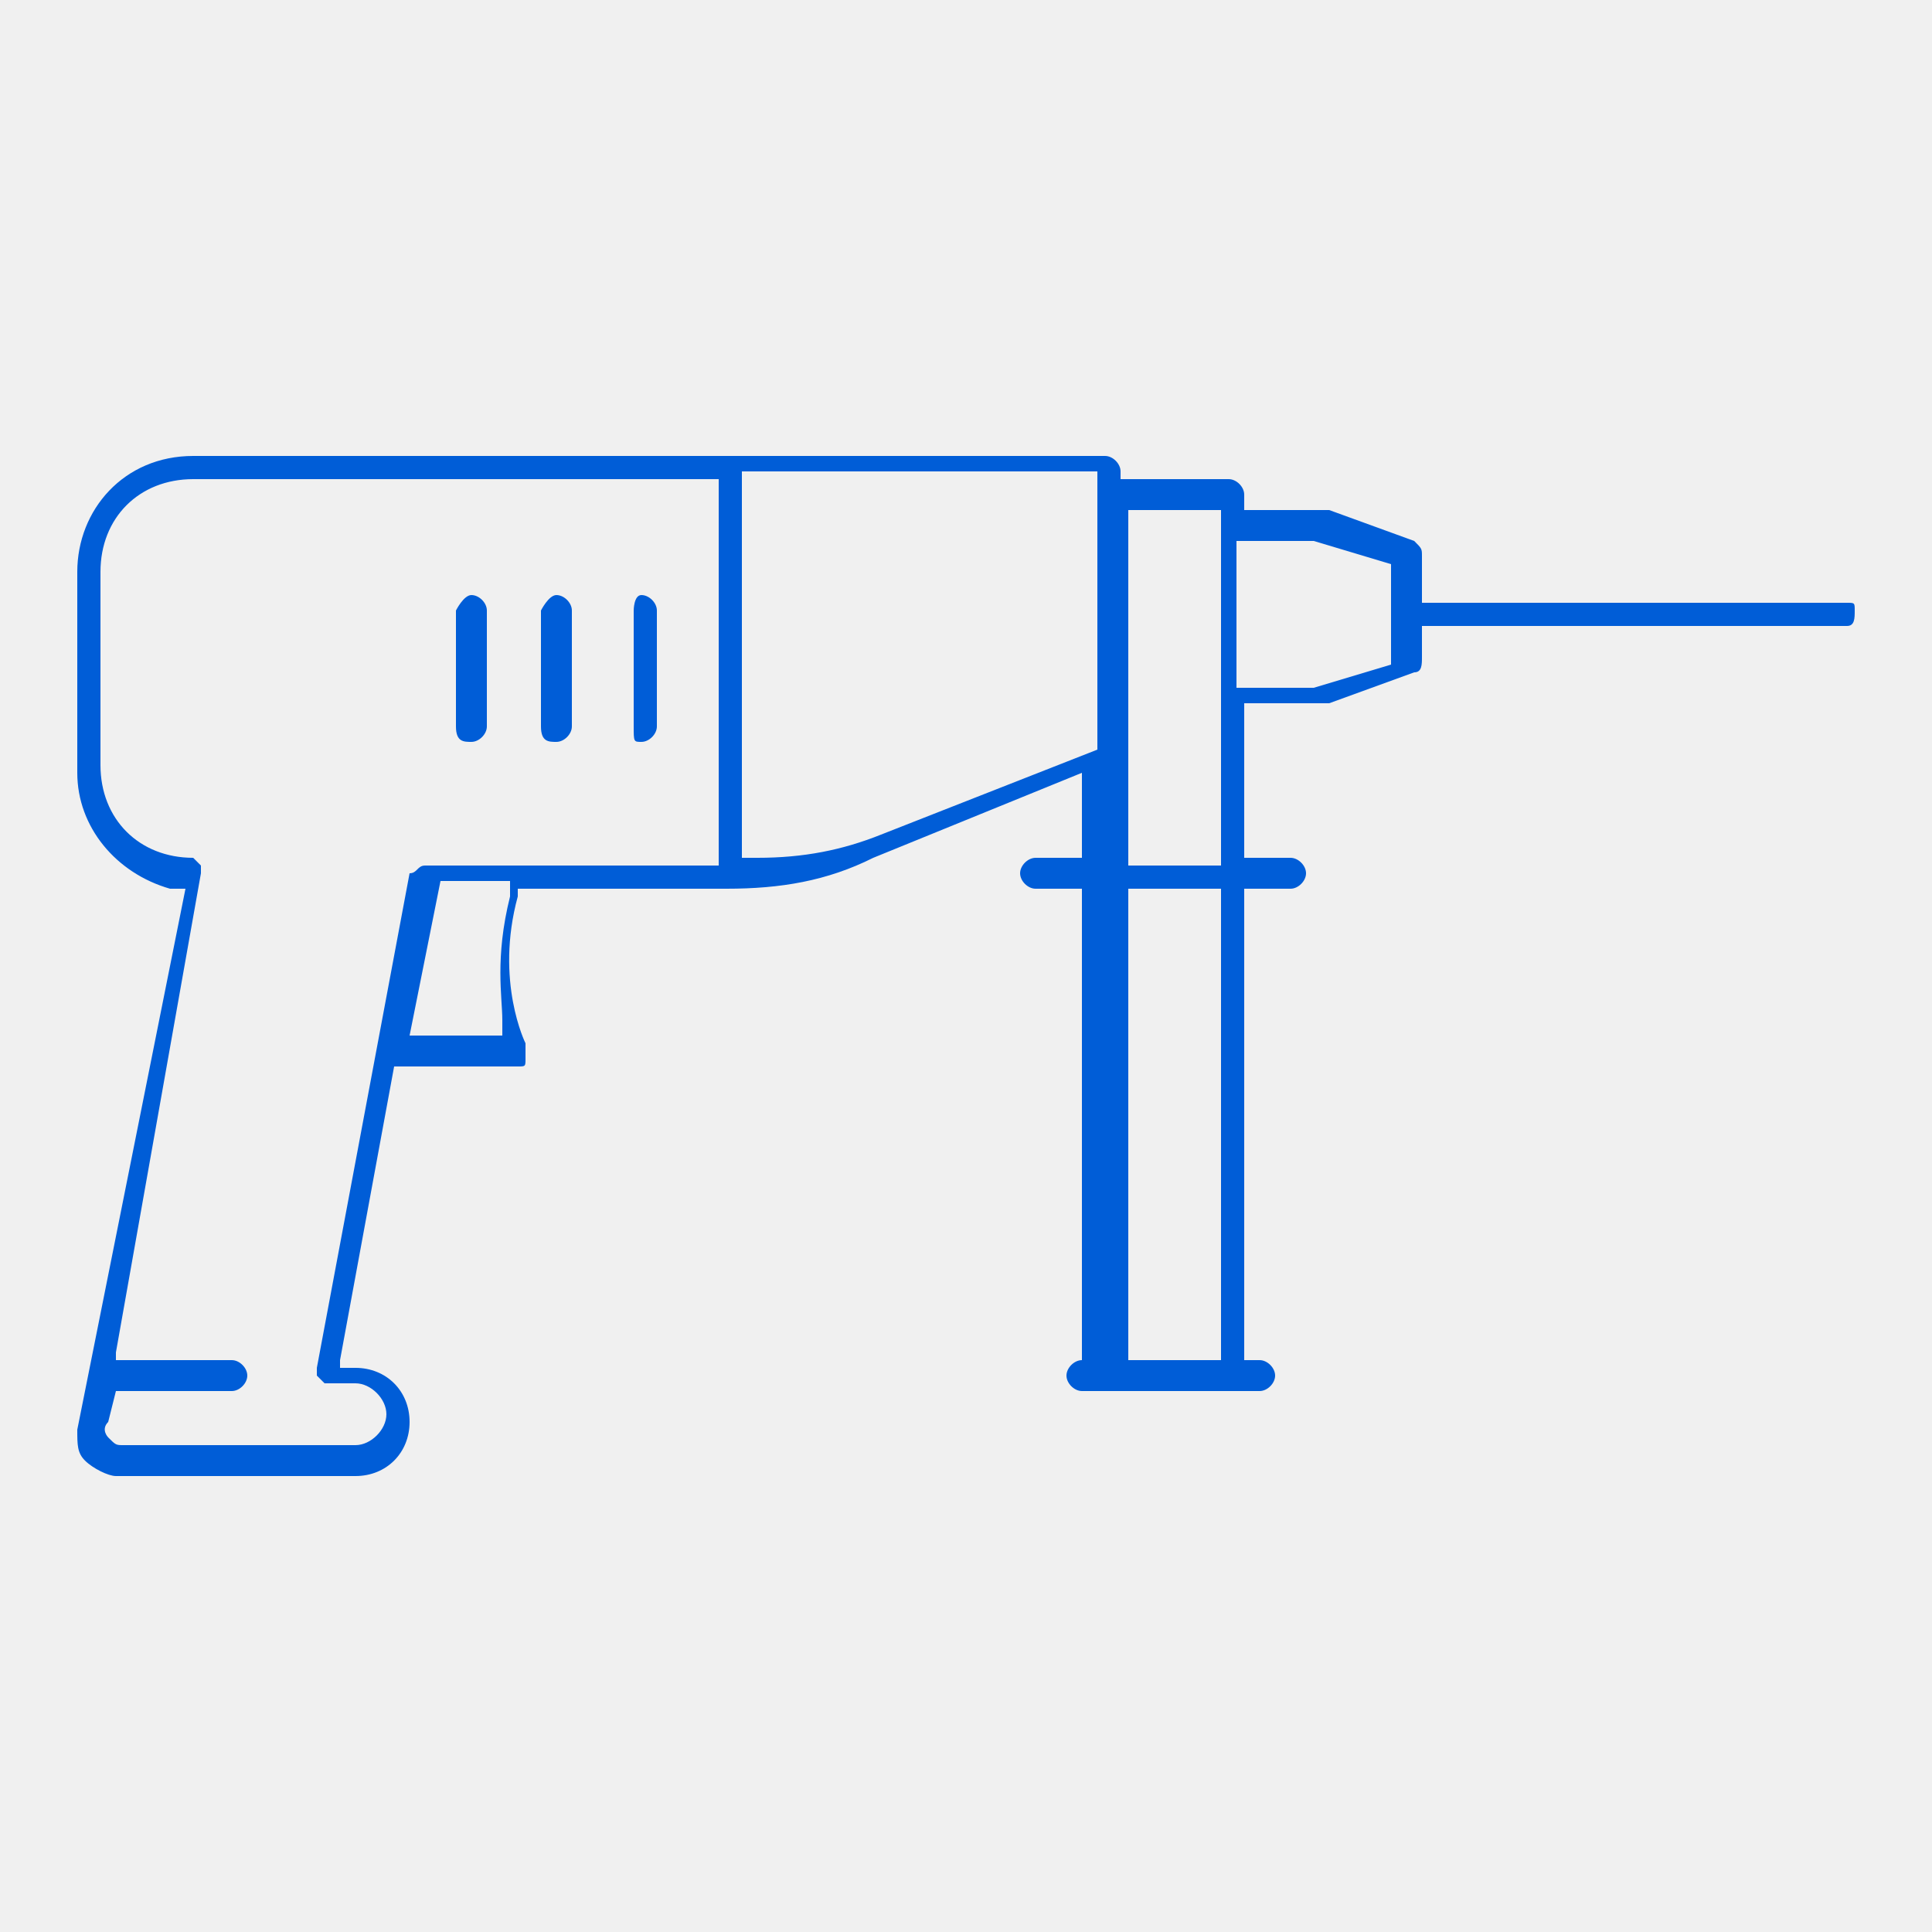
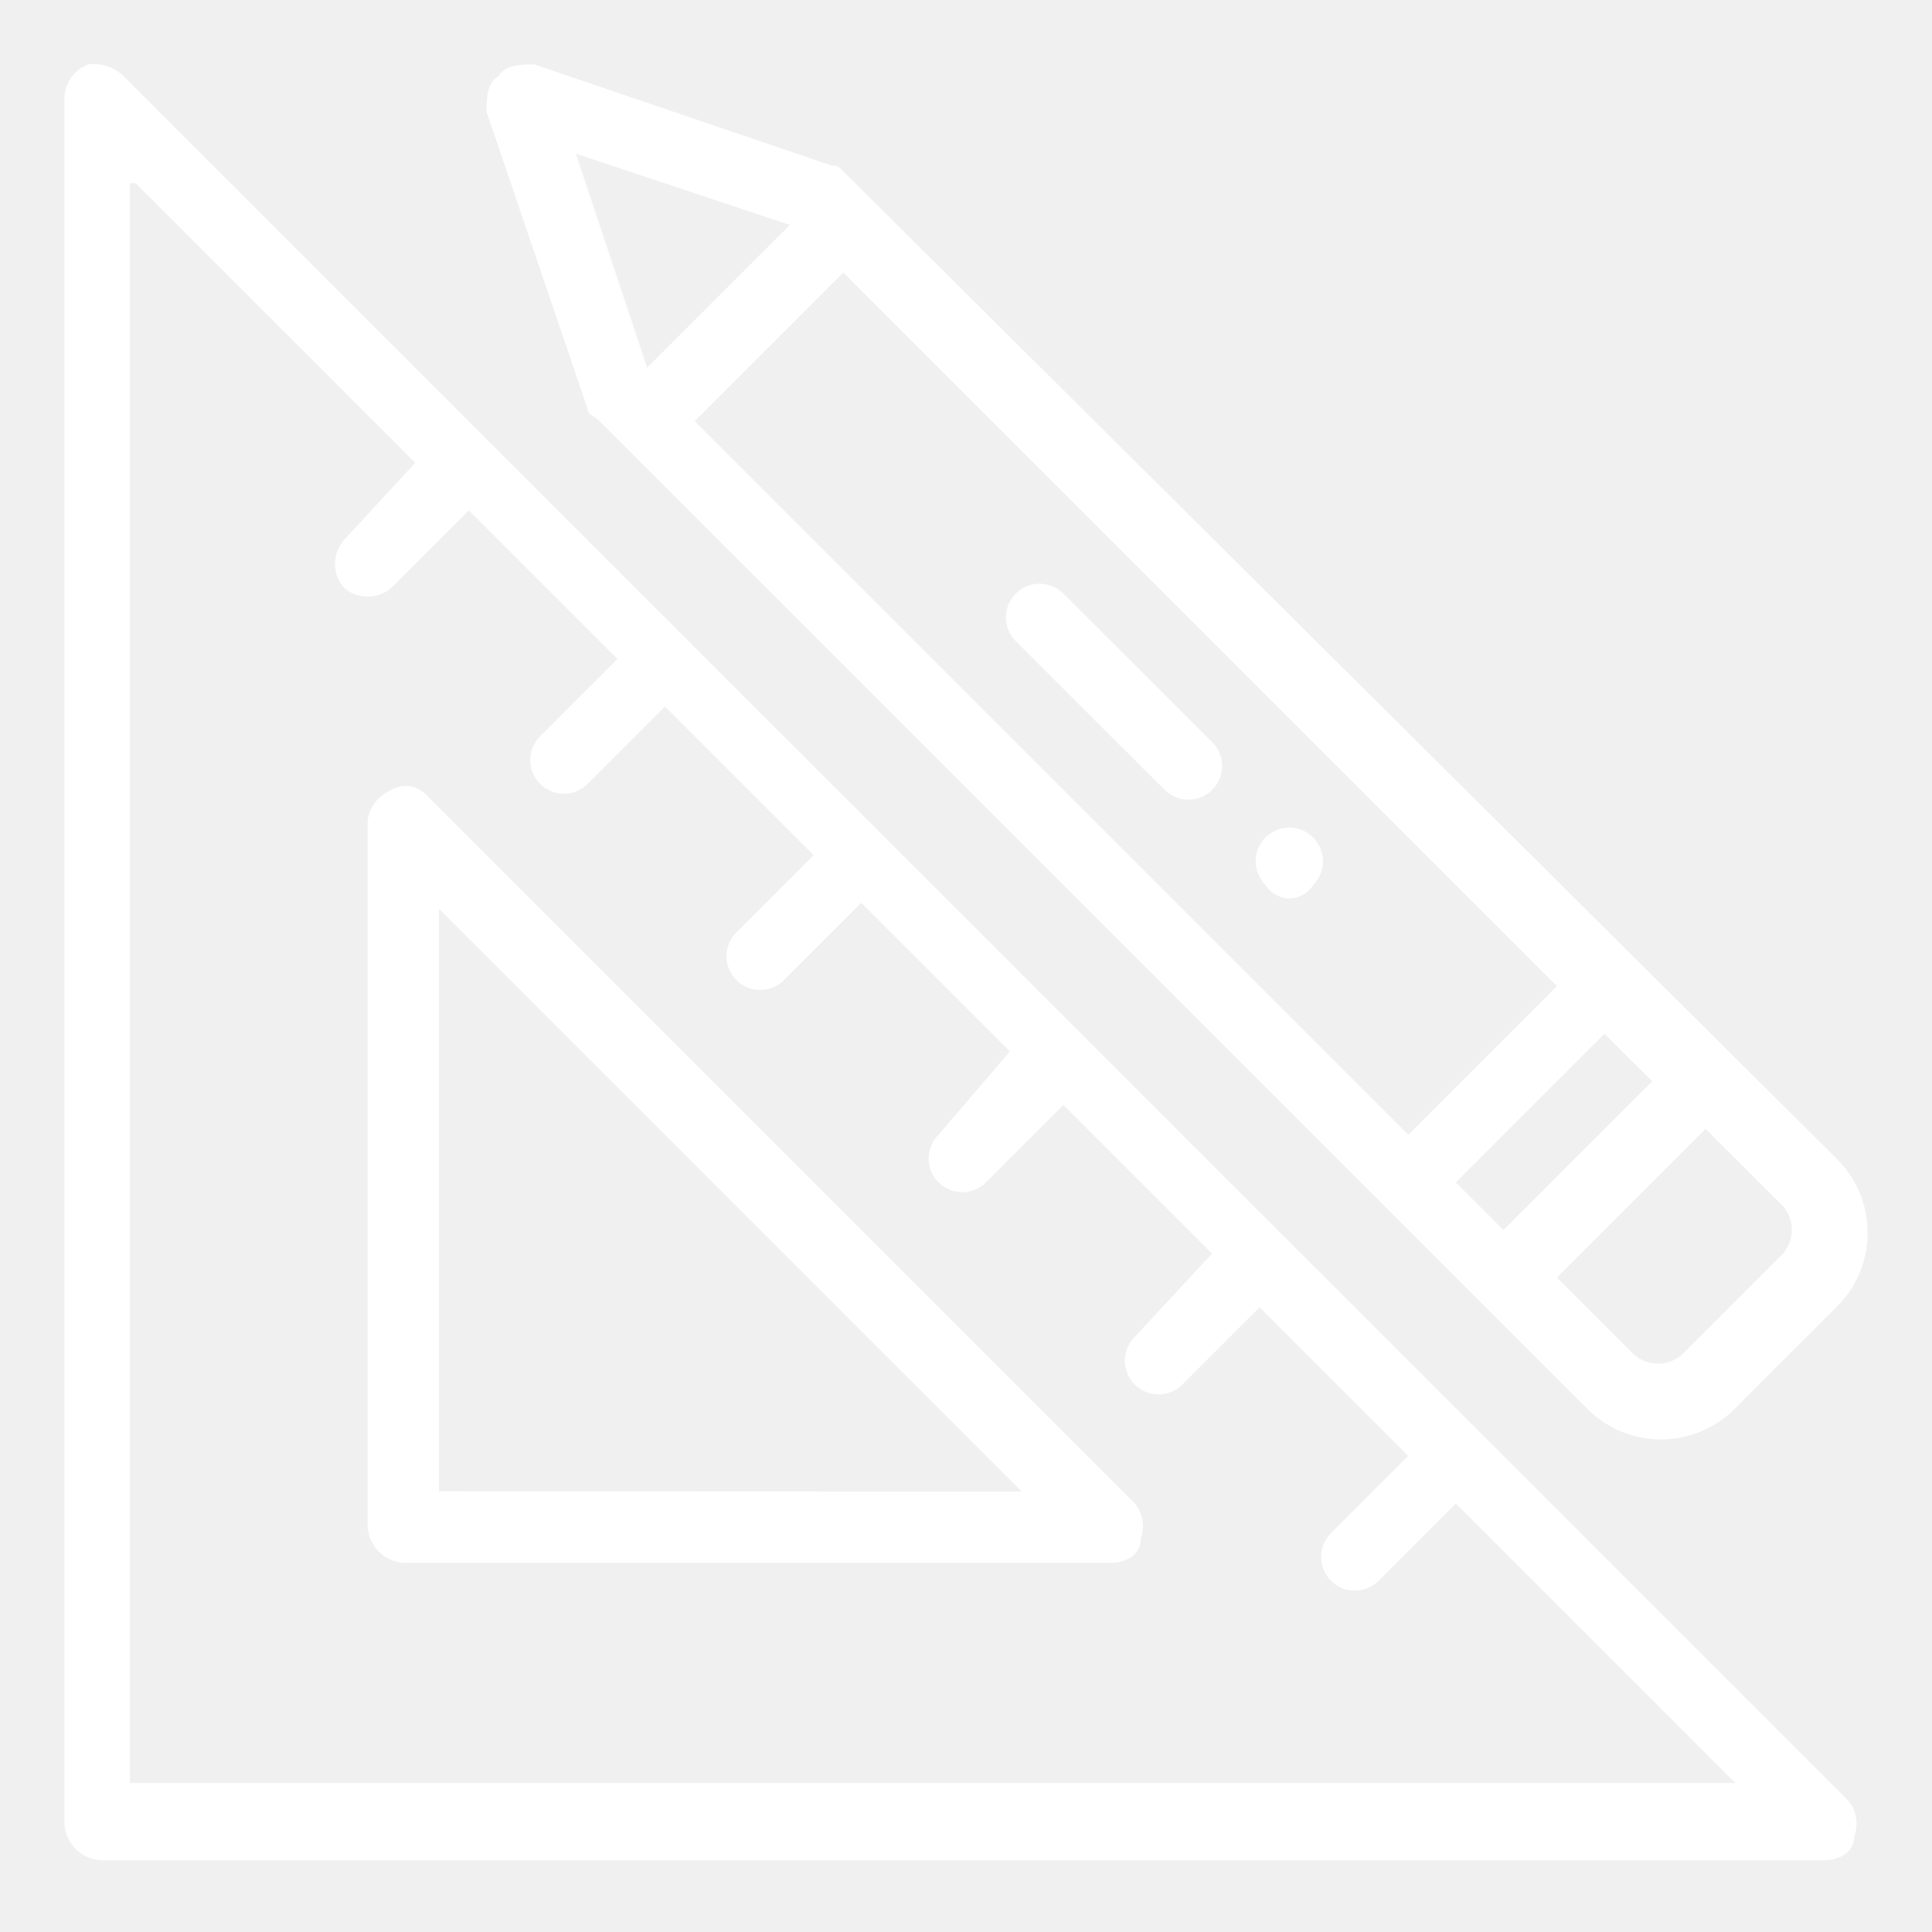
- <svg xmlns="http://www.w3.org/2000/svg" version="1.1" id="Слой_1" x="0px" y="0px" width="25px" height="25px" viewBox="0 0 25 25" style="enable-background:new 0 0 25 25;" xml:space="preserve">
-   <style type="text/css">
- 	.st0{fill:#12100B;}
- 	.st1{fill:#005DD7;}
- 	.st2{fill:#140F0D;}
- 	.st3{fill:none;}
- </style>
-   <g>
-     <g>
-       <path class="st1" d="M23.9,7.8h-5.5V7.2c0-0.1,0-0.1-0.1-0.2l-1.1-0.4c0,0,0,0-0.1,0h-1V6.4c0-0.1-0.1-0.2-0.2-0.2h-1.4V6.1    c0-0.1-0.1-0.2-0.2-0.2H2.5C1.6,5.9,1,6.6,1,7.4V10c0,0.7,0.5,1.3,1.2,1.5l0.2,0l0,0L1,18.5c0,0.2,0,0.3,0.1,0.4    c0.1,0.1,0.3,0.2,0.4,0.2h3.1c0.4,0,0.7-0.3,0.7-0.7c0-0.4-0.3-0.7-0.7-0.7l-0.2,0l0-0.1l0.7-3.8h1.6c0.1,0,0.1,0,0.1-0.1    c0,0,0-0.1,0-0.2c0,0-0.4-0.8-0.1-1.9l0-0.1h2.7c0.7,0,1.3-0.1,1.9-0.4l2.7-1.1v1.1h-0.6c-0.1,0-0.2,0.1-0.2,0.2s0.1,0.2,0.2,0.2    h0.6v6.1H14c-0.1,0-0.2,0.1-0.2,0.2S13.9,18,14,18h2.3c0.1,0,0.2-0.1,0.2-0.2s-0.1-0.2-0.2-0.2h-0.2v-6.1h0.6    c0.1,0,0.2-0.1,0.2-0.2s-0.1-0.2-0.2-0.2h-0.6v-2h1c0,0,0,0,0.1,0l1.1-0.4c0.1,0,0.1-0.1,0.1-0.2V8.1h5.5C24,8.1,24,8,24,7.9    S24,7.8,23.9,7.8z M6.5,13.2l0,0.2H5.3l0.4-2h0.9l0,0.2C6.4,12.4,6.5,12.9,6.5,13.2z M9.3,11.2H5.5c-0.1,0-0.1,0.1-0.2,0.1    l-1.2,6.4c0,0,0,0.1,0,0.1c0,0,0.1,0.1,0.1,0.1h0.4c0.2,0,0.4,0.2,0.4,0.4c0,0.2-0.2,0.4-0.4,0.4H1.6c-0.1,0-0.1,0-0.2-0.1    c0,0-0.1-0.1,0-0.2L1.5,18H3c0.1,0,0.2-0.1,0.2-0.2S3.1,17.6,3,17.6H1.5l0-0.1l1.1-6.2c0,0,0-0.1,0-0.1c0,0-0.1-0.1-0.1-0.1    c-0.7,0-1.2-0.5-1.2-1.2V7.4c0-0.7,0.5-1.2,1.2-1.2h6.8V11.2z M14.2,9.7L14.2,9.7l-2.8,1.1c-0.5,0.2-1,0.3-1.6,0.3l-0.2,0v-5h4.6    V9.7z M15.8,17.6h-1.2v-6.1h1.2V17.6z M15.8,11.2h-1.2V6.6h1.2V11.2z M18,8.6l-1,0.3h-1V7l1,0l1,0.3V8.6z" />
-       <path class="st1" d="M8.3,9.6c0.1,0,0.2-0.1,0.2-0.2V7.9c0-0.1-0.1-0.2-0.2-0.2S8.2,7.9,8.2,7.9v1.5C8.2,9.6,8.2,9.6,8.3,9.6z" />
-       <path class="st1" d="M7.2,9.6c0.1,0,0.2-0.1,0.2-0.2V7.9c0-0.1-0.1-0.2-0.2-0.2S7,7.9,7,7.9v1.5C7,9.6,7.1,9.6,7.2,9.6z" />
-       <path class="st1" d="M6.1,9.6c0.1,0,0.2-0.1,0.2-0.2V7.9c0-0.1-0.1-0.2-0.2-0.2S5.9,7.9,5.9,7.9v1.5C5.9,9.6,6,9.6,6.1,9.6z" />
+ <svg xmlns="http://www.w3.org/2000/svg" viewBox="0 0 30 30">
+   <defs>
+     <style>
+       .cls-1 {
+         clip-path: url(#clip-XD_03_1);
+       }
+ 
+       .cls-2 {
+         fill: #fff;
+       }
+     </style>
+     <clipPath id="clip-XD_03_1">
+       <rect width="30" height="30" />
+     </clipPath>
+   </defs>
+   <g id="XD_03_1" data-name="XD 03 – 1" class="cls-1">
+     <g id="Group_799" data-name="Group 799" transform="translate(1 1)">
+       <path id="Path_481" data-name="Path 481" class="cls-2" d="M20.927,13.727a.522.522,0,1,0-.739,0,.432.432,0,0,0,.739,0Zm0,0" transform="translate(-1.537 -0.985)" />
+       <path id="Path_482" data-name="Path 482" class="cls-2" d="M.554,27.885H27.331c.185,0,.462-.092.462-.369a.567.567,0,0,0-.092-.554L.923.185A.678.678,0,0,0,.369,0,.574.574,0,0,0,0,.554V27.331a.6.6,0,0,0,.554.554ZM1.108,1.847l4.34,4.34L4.34,7.387a.562.562,0,0,0,0,.739.562.562,0,0,0,.739,0l1.2-1.2L8.587,9.233l-1.2,1.2a.522.522,0,1,0,.739.739l1.2-1.2,2.308,2.308-1.2,1.2a.522.522,0,0,0,.739.739l1.2-1.2,2.308,2.308L13.573,16.62a.522.522,0,1,0,.739.739l1.2-1.2,2.308,2.308-1.2,1.293a.522.522,0,0,0,.739.739l1.2-1.2,2.308,2.308-1.2,1.2a.522.522,0,0,0,.739.739l1.2-1.2,4.34,4.34H1.016V1.847Zm0,0" />
+       <path id="Path_483" data-name="Path 483" class="cls-2" d="M6.023,12.287a.435.435,0,0,0-.554-.092.613.613,0,0,0-.369.462V23.644a.6.6,0,0,0,.554.554H16.642c.185,0,.462-.092.462-.369a.567.567,0,0,0-.092-.554Zm.185,10.8V14.042l9.049,9.049Zm0,0" transform="translate(-0.391 -0.93)" />
+       <path id="Path_484" data-name="Path 484" class="cls-2" d="M18.3,11.935a.522.522,0,0,0,.739-.739L16.727,8.888a.522.522,0,0,0-.739.739Zm0,0" transform="translate(-1.215 -0.671)" />
+       <path id="Path_485" data-name="Path 485" class="cls-2" d="M8.854,5.54,24.182,20.867a1.616,1.616,0,0,0,2.308,0l1.57-1.57a1.616,1.616,0,0,0,0-2.308L12.64,1.662c-.092-.092-.092-.092-.185-.092L7.839,0c-.185,0-.462,0-.554.185C7.1.277,7.1.554,7.1.739L8.67,5.355c0,.092.092.092.185.185ZM27.229,17.728a.562.562,0,0,1,0,.739l-1.57,1.57a.562.562,0,0,1-.739,0l-1.2-1.2,2.308-2.308ZM25.2,15.789,22.889,18.1l-.739-.739,2.308-2.308ZM12.64,3.232l11.08,11.08L21.412,16.62,10.332,5.54Zm-.831-.739L9.593,4.709,8.485,1.385Zm0,0" transform="translate(-0.544)" />
    </g>
  </g>
</svg>
